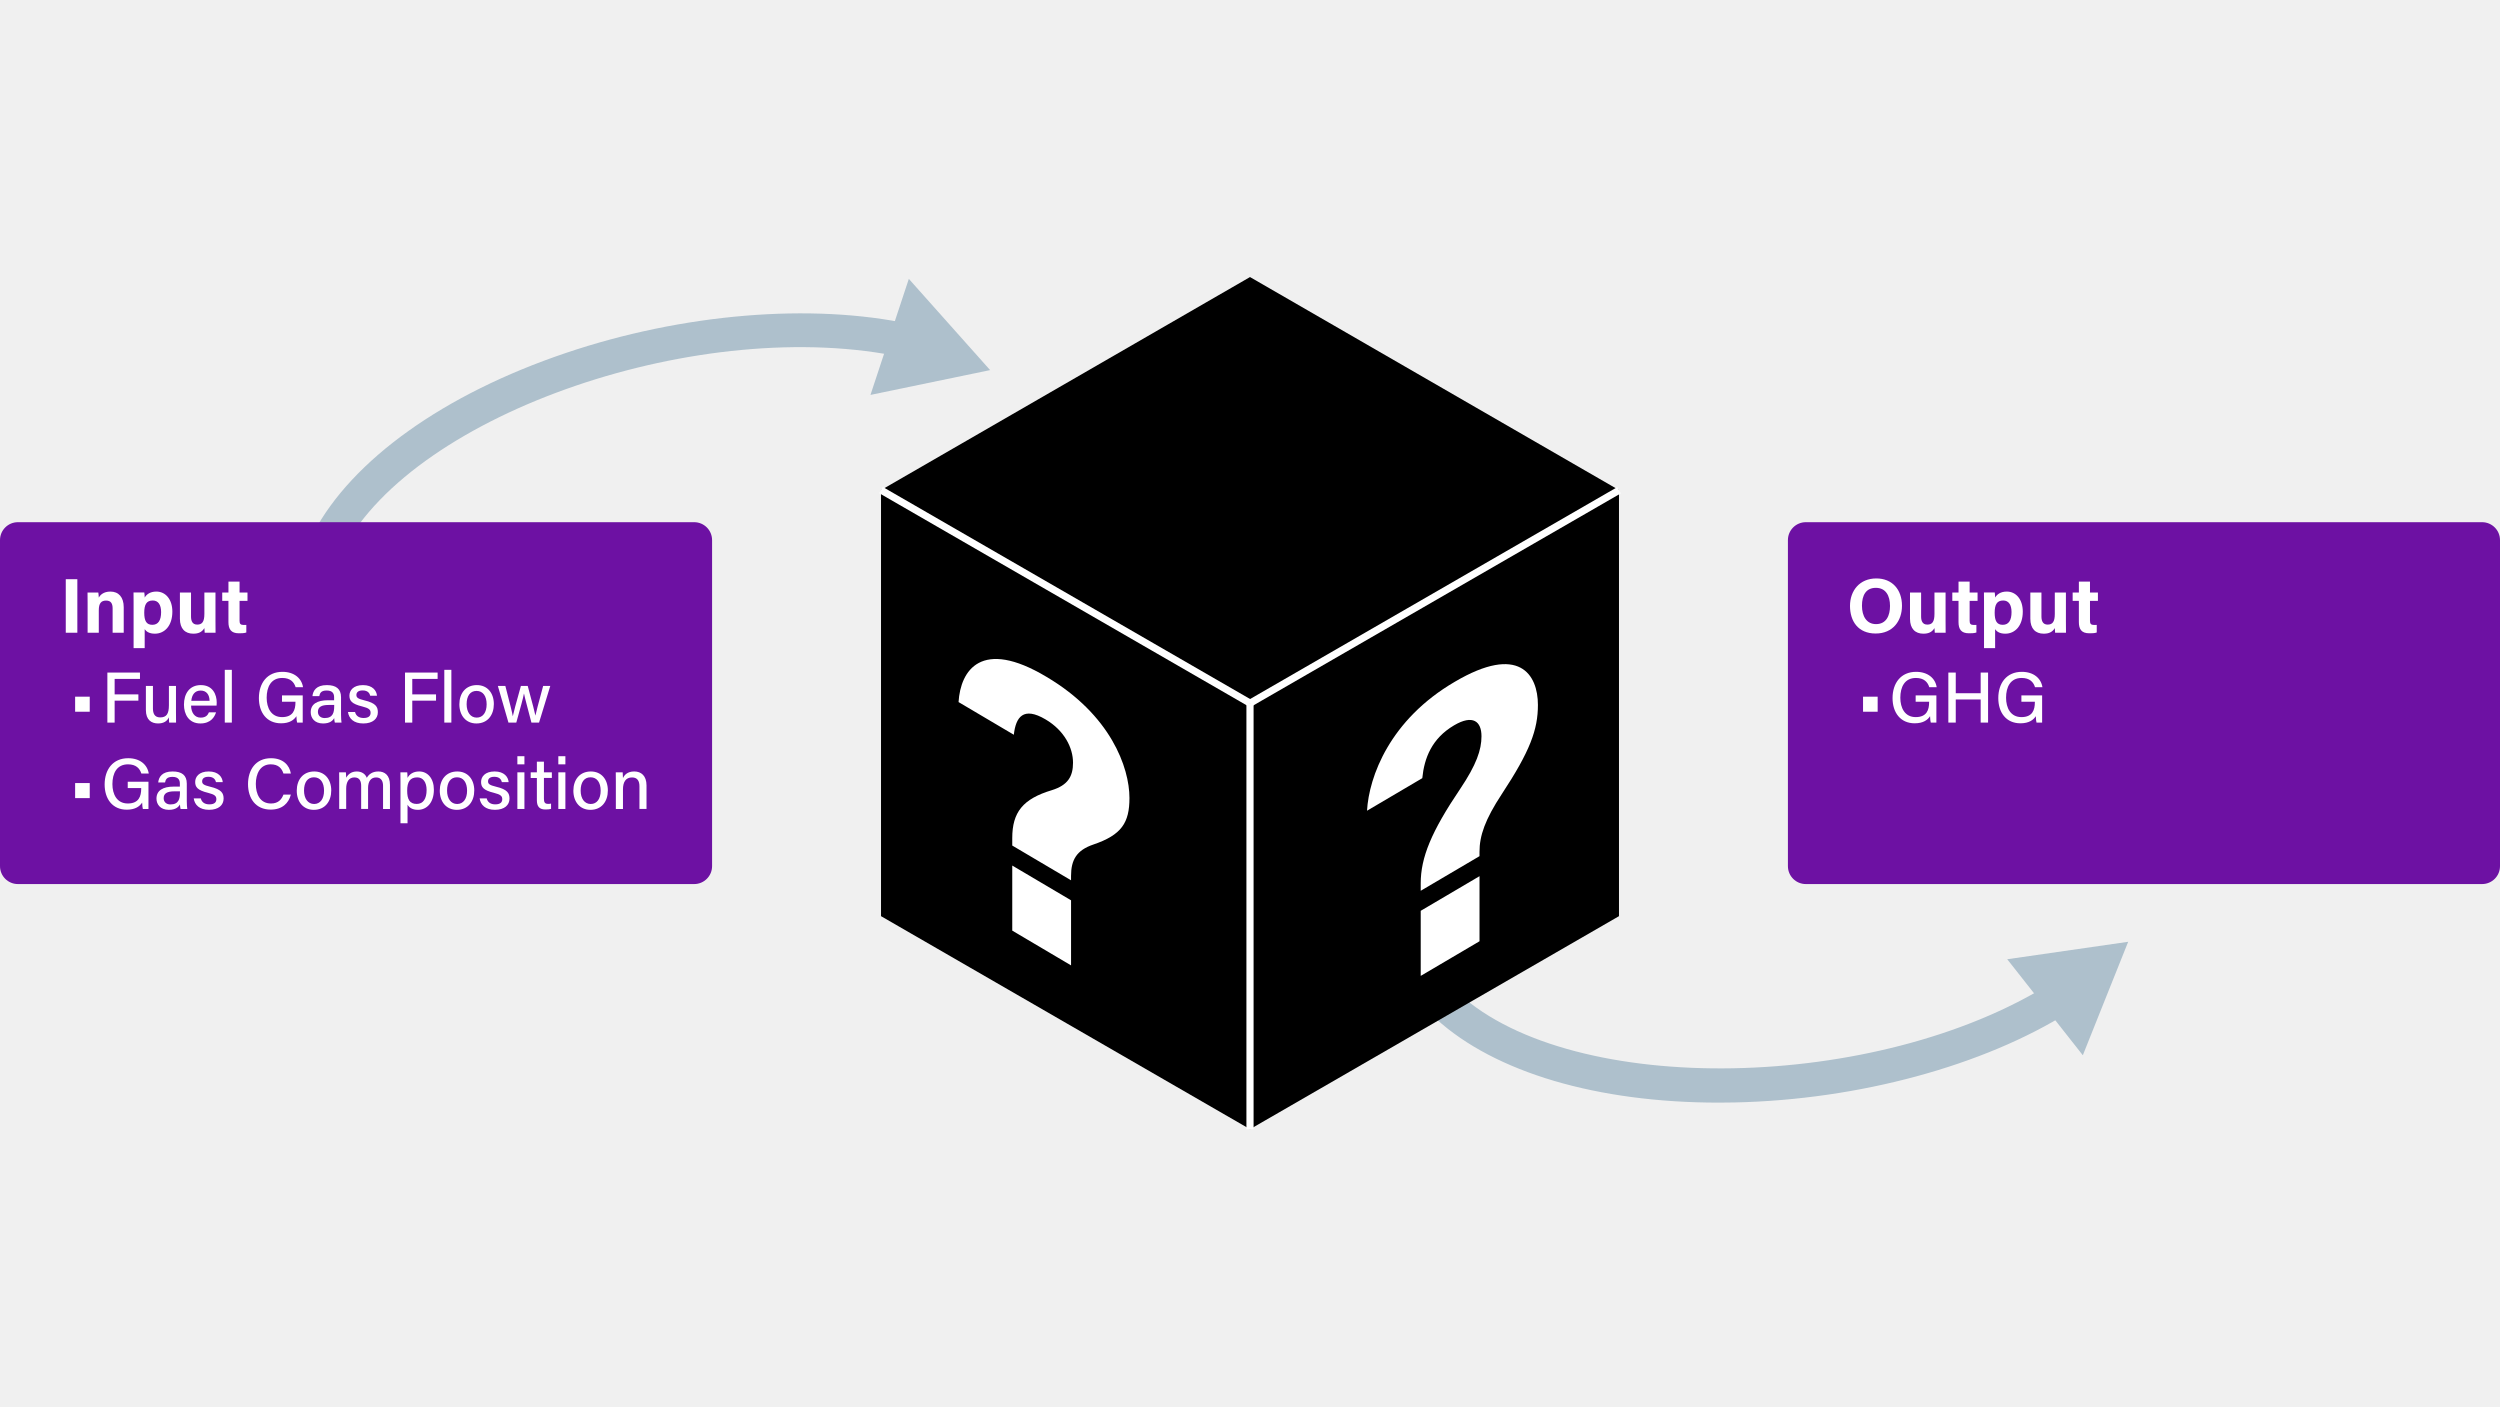
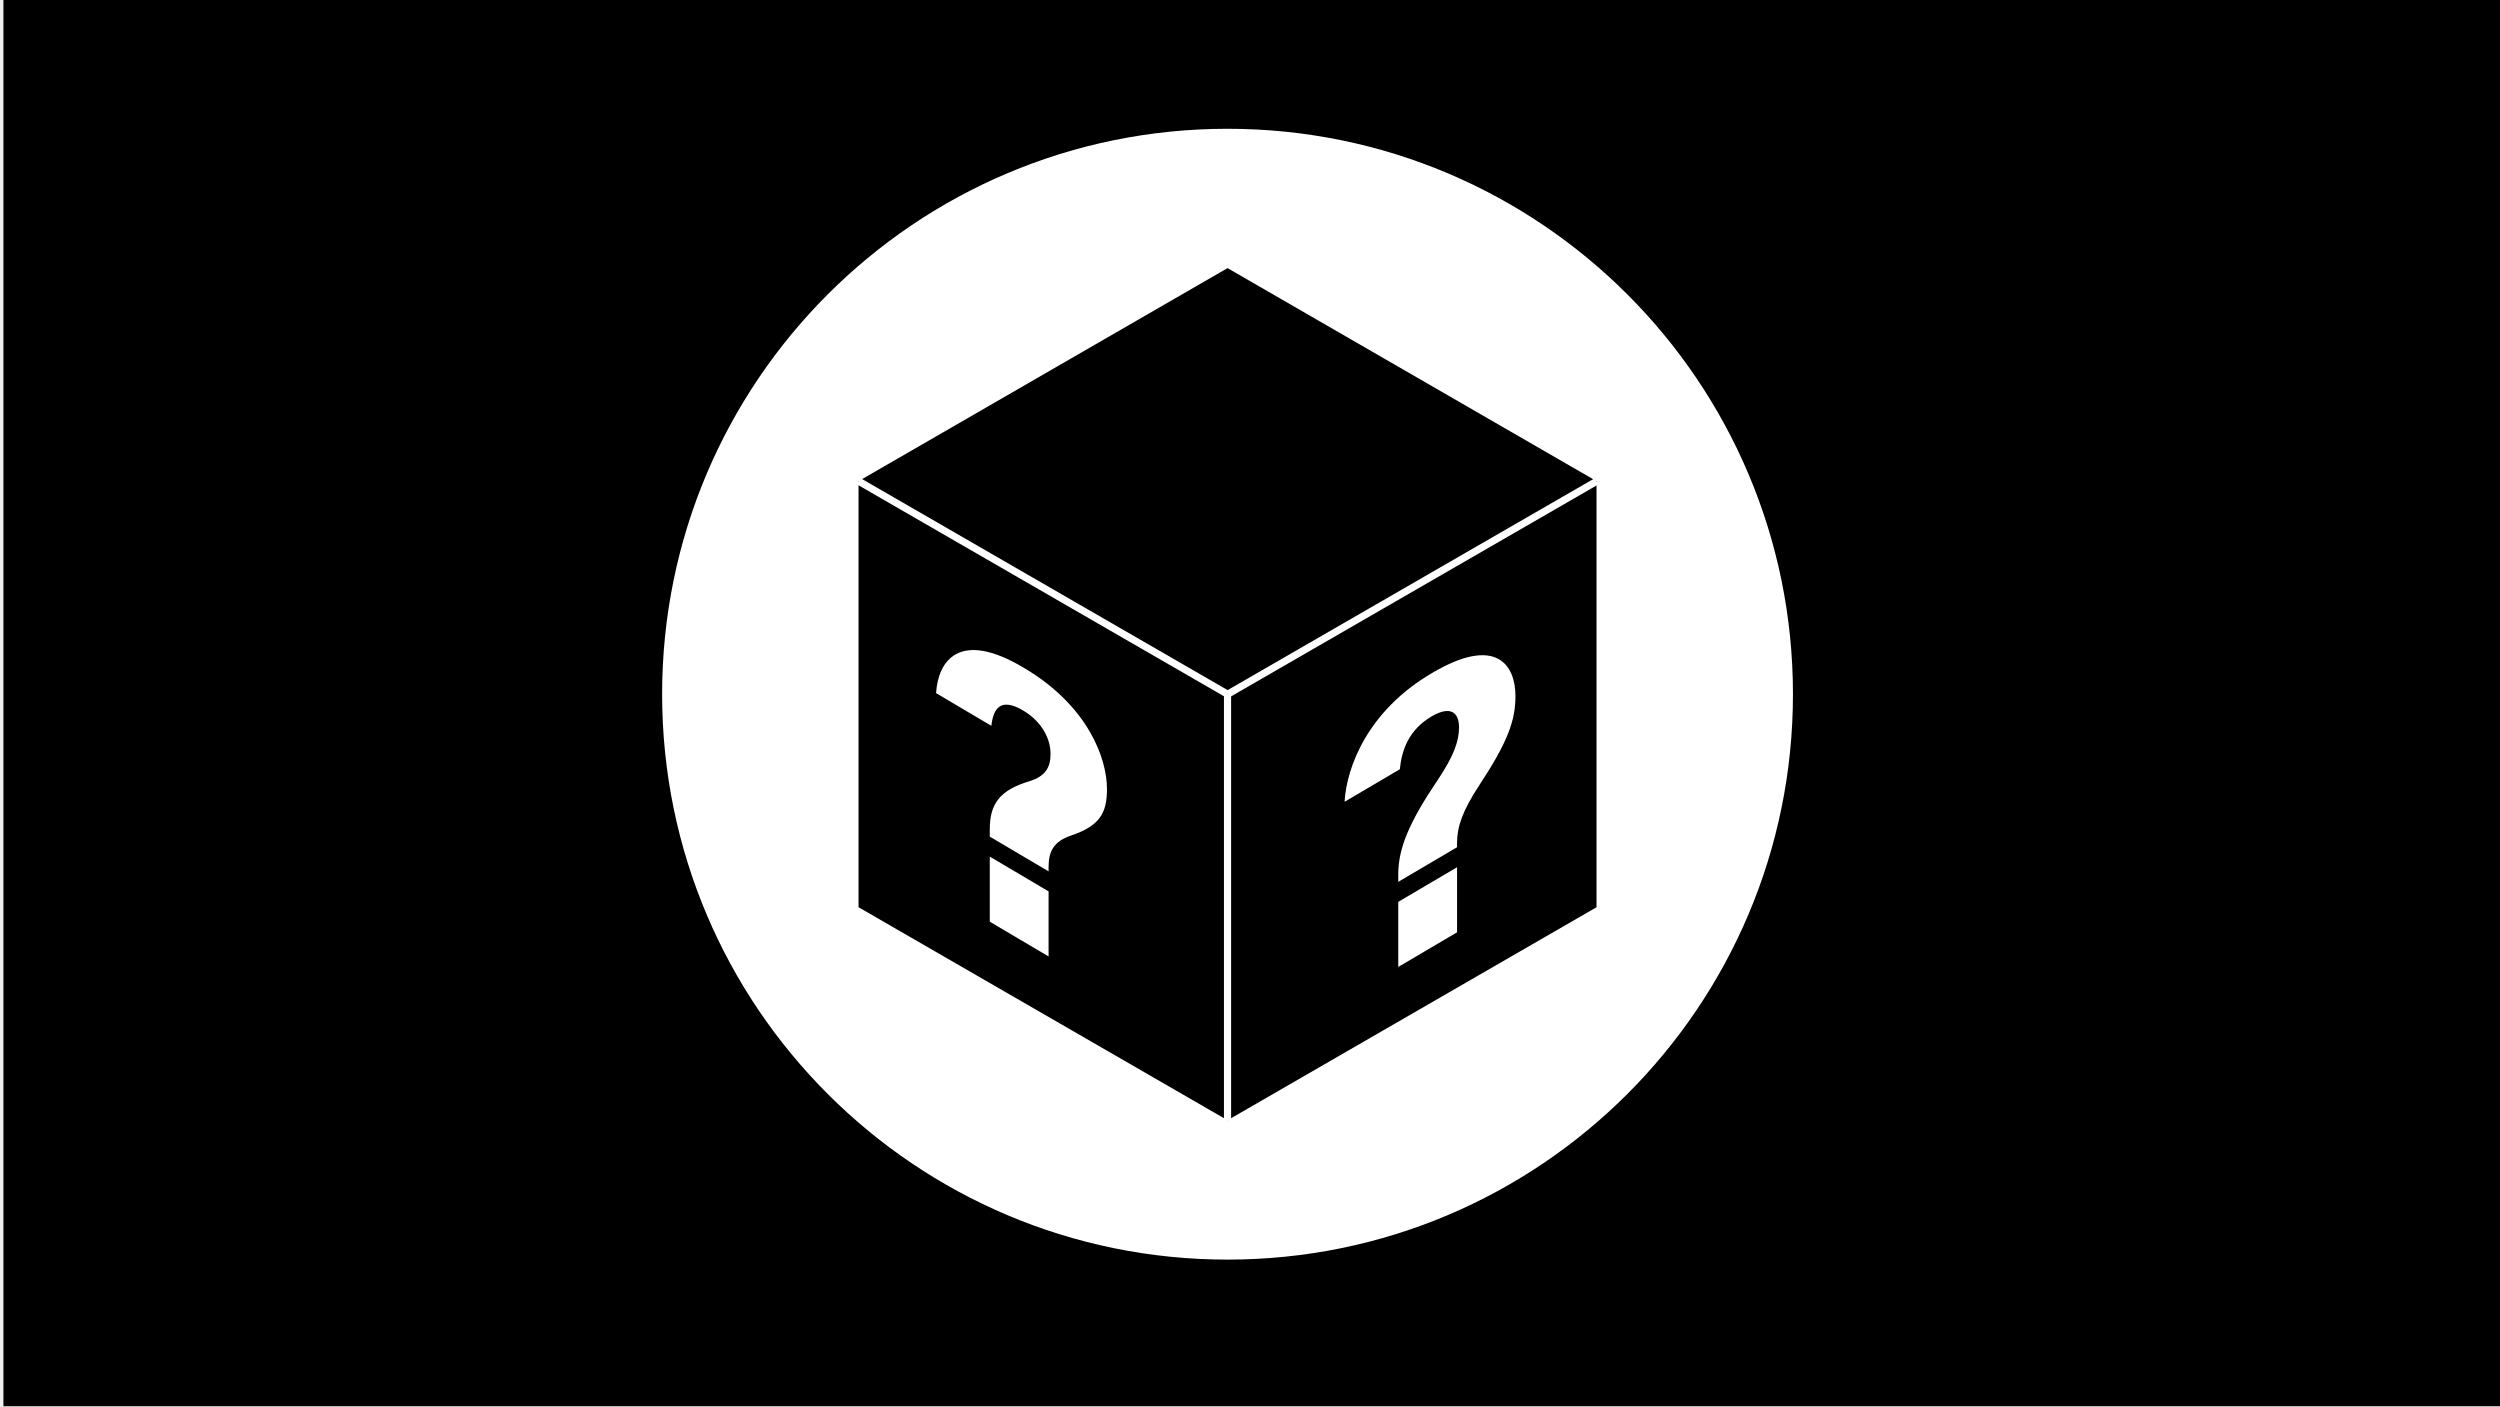
<svg xmlns="http://www.w3.org/2000/svg" id="Layer_2" data-name="Layer 2" viewBox="0 0 1920 1080">
  <defs>
    <style>
      .cls-1 {
        fill: #000;
      }

-       .cls-1, .cls-2, .cls-3, .cls-4 {
+       .cls-1, .cls-2, .cls-3 {
        stroke-width: 0px;
      }

      .cls-2 {
-         fill: #aec0cc;
+         fill: #6d11a3;
      }

      .cls-3 {
-         fill: #6d11a3;
-       }
- 
-       .cls-4 {
        fill: #fff;
      }
    </style>
  </defs>
+   <rect class="cls-1" x="2.63" width="1919.08" height="1080" />
  <g>
-     <path class="cls-2" d="M1320.01,846.82c-93.22,0-171.83-23.17-217-64.26l17.59-19.34c87.69,79.76,321.38,75.56,454.64-8.18l13.91,22.14c-65.94,41.44-161.87,67.42-256.6,69.5-4.21.09-8.4.14-12.55.14Z" />
-     <polygon class="cls-2" points="1599.61 810.44 1634.44 723.29 1541.55 736.69 1599.61 810.44" />
+     <rect class="cls-2" x="1115.11" y="538.62" width="79.09" height="2.75" />
+     <polygon class="cls-2" points="1190.18 553.72 1213.95 540 1190.18 526.28 1190.18 553.72" />
  </g>
  <g>
-     <path class="cls-2" d="M263.71,421.75l-23.13-12.19c29.74-56.42,100.44-106.9,193.98-138.48,89.77-30.32,188.81-38.57,264.93-22.07l-5.54,25.55c-153.81-33.33-374.97,42.33-430.24,147.19Z" />
-     <polygon class="cls-2" points="668.52 303.29 760.42 284.24 697.98 214.17 668.52 303.29" />
-   </g>
-   <g>
-     <rect class="cls-3" x="1117.74" y="538.62" width="79.09" height="2.75" />
-     <polygon class="cls-3" points="1192.82 553.72 1216.58 540 1192.82 526.28 1192.82 553.72" />
-   </g>
-   <g>
-     <polygon class="cls-1" points="676.62 376.39 676.62 703.61 960 867.22 1243.38 703.61 1243.38 376.39 960 212.78 676.62 376.39" />
-     <rect class="cls-4" x="957.25" y="540" width="5.5" height="327.23" />
-     <rect class="cls-4" x="815.56" y="294.58" width="5.51" height="327.22" transform="translate(12.35 937.77) rotate(-60)" />
-     <rect class="cls-4" x="938.08" y="455.44" width="327.22" height="5.51" transform="translate(-81.51 612.12) rotate(-29.99)" />
-     <path class="cls-4" d="M1091.11,684.15v-5.72c0-19.87,8.13-39.71,30.41-72.71,12.34-18.41,16.26-29.75,16.26-40.29,0-11.44-6.62-16.87-21.07-8.36-17.16,10.11-22.88,25.22-24.39,40.56l-42.45,25.01c1.51-26.18,17.46-69.9,67.43-99.04,49.37-29.09,63.82-5.69,63.82,17.79,0,18.97-6.02,35.46-27.7,68.4-12.95,19.67-17.16,32.09-17.16,44.43v3.31l-45.16,26.6ZM1091.11,749.48v-49.98l45.16-26.6v49.98l-45.16,26.6Z" />
-     <path class="cls-4" d="M777.41,649.39v-5.72c0-19.87,8.13-30.12,30.41-36.82,12.34-3.84,16.26-10.56,16.26-21.1,0-11.44-6.62-24.69-21.07-33.23-17.16-10.15-22.88-1.79-24.39,11.77l-42.45-25.1c1.51-24.4,17.46-49.28,67.43-19.44,49.37,29.19,63.82,69.65,63.82,93.13,0,18.97-6.02,28.35-27.7,35.71-12.95,4.39-17.16,11.83-17.16,24.17v3.31l-45.16-26.7ZM777.41,714.72v-49.98l45.16,26.7v49.98l-45.16-26.7Z" />
-   </g>
-   <g>
-     <rect class="cls-3" y="401.04" width="546.88" height="277.92" rx="13.76" ry="13.76" />
+     <circle class="cls-3" cx="942.75" cy="533.14" r="434.24" />
    <g>
-       <path class="cls-4" d="M59.4,444.83v41.11h-8.89v-41.11h8.89Z" />
-       <path class="cls-4" d="M67.28,462.86c0-2.63,0-5.49-.06-7.82h8.29c.18.83.3,2.98.36,3.94,1.01-1.91,3.52-4.65,8.95-4.65,6.21,0,10.2,4.24,10.2,11.99v19.63h-8.53v-18.68c0-3.52-1.13-6.03-4.95-6.03s-5.67,2.03-5.67,7.52v17.19h-8.59v-23.09Z" />
-       <path class="cls-4" d="M102.6,497.76v-35.27c0-2.51,0-4.95-.06-7.46h8.29c.12.83.3,2.74.3,3.88,1.31-2.27,4.06-4.59,8.95-4.59,6.98,0,12.29,5.85,12.29,15.4,0,10.92-5.97,16.95-13.43,16.95-4.36,0-6.62-1.67-7.82-3.46v14.56h-8.53ZM117.34,461.18c-4.83,0-6.56,3.16-6.56,9.37s1.61,9.31,6.21,9.31,6.74-3.52,6.74-9.79c0-5.67-2.27-8.89-6.39-8.89Z" />
-       <path class="cls-4" d="M165.49,477c0,2.92,0,6.21.06,8.95h-8.35c-.12-.84-.18-2.51-.24-3.58-1.85,3.1-4.54,4.3-8.53,4.3-6.27,0-10.26-3.82-10.26-11.46v-20.17h8.53v18.44c0,3.4,1.08,6.21,4.77,6.21s5.49-2.09,5.49-8.17v-16.47h8.53v21.96Z" />
-       <path class="cls-4" d="M170.68,455.04h4.77v-8.35h8.53v8.35h6.09v6.44h-6.09v15.28c0,2.33.72,3.22,3.28,3.22.48,0,1.31,0,1.91-.06v5.85c-1.67.6-4,.6-5.73.6-6.03,0-8-3.22-8-8.65v-16.23h-4.77v-6.44Z" />
-     </g>
-     <g>
-       <path class="cls-4" d="M68.92,535.05v11.56h-11.22v-11.56h11.22Z" />
-       <path class="cls-4" d="M82.46,516.53h25.04v4.87h-19.46v11.89h18.24v4.81h-18.24v16.86h-5.58v-38.42Z" />
-       <path class="cls-4" d="M135.15,546.77c0,2.71.06,6.36.06,8.18h-5.31c-.11-.72-.17-2.43-.17-4.04-1.44,3.04-4.09,4.7-8.35,4.7-4.98,0-9.34-2.6-9.34-10.34v-18.46h5.42v17.3c0,3.59,1.11,6.86,5.53,6.86,4.86,0,6.74-2.65,6.74-9.45v-14.71h5.42v19.96Z" />
-       <path class="cls-4" d="M146.75,541.91c.06,5.31,2.71,9.23,7.3,9.23,4.2,0,5.58-2.1,6.41-4.09h5.47c-1.11,3.59-4.09,8.57-12.05,8.57-8.9,0-12.6-7.13-12.6-14.43,0-8.46,4.26-15.04,12.94-15.04,9.18,0,12.22,7.24,12.22,13.43,0,.88,0,1.55-.11,2.32h-19.57ZM160.96,538.2c-.06-4.37-2.21-7.85-6.8-7.85s-6.8,3.26-7.24,7.85h14.04Z" />
-       <path class="cls-4" d="M172.63,554.95v-40.52h5.42v40.52h-5.42Z" />
-       <path class="cls-4" d="M232.5,554.95h-4.31c-.28-.83-.44-2.43-.55-4.92-1.77,2.77-5.14,5.47-11.78,5.47-11.11,0-17.03-8.4-17.03-19.35,0-11.5,6.36-20.18,18.08-20.18,9.07,0,14.76,4.98,15.81,11.78h-5.69c-1.22-3.93-4.09-7.08-10.23-7.08-8.73,0-12,7.02-12,15.2,0,7.69,3.37,14.87,11.83,14.87s10.28-5.53,10.28-11.44v-.39h-10.34v-4.86h15.92v20.9Z" />
-       <path class="cls-4" d="M261.9,548.6c0,2.6.22,5.58.39,6.36h-5.14c-.22-.61-.39-1.99-.5-3.48-.94,1.82-3.15,4.15-8.51,4.15-6.69,0-9.51-4.37-9.51-8.62,0-6.3,4.98-9.23,13.32-9.23h4.64v-2.27c0-2.38-.77-5.2-5.69-5.2-4.48,0-5.25,2.16-5.69,4.31h-5.25c.39-4.09,2.93-8.51,11.11-8.46,7.02,0,10.84,2.87,10.84,9.29v13.16ZM256.65,541.41h-4.31c-5.42,0-8.18,1.55-8.18,5.25,0,2.76,1.88,4.81,5.2,4.81,6.41,0,7.3-4.37,7.3-9.18v-.88Z" />
-       <path class="cls-4" d="M272.68,546.83c.72,2.93,2.93,4.59,6.58,4.59,3.87,0,5.36-1.6,5.36-3.98s-1.27-3.59-6.36-4.86c-8.29-1.99-9.9-4.53-9.9-8.4s2.93-8.02,10.39-8.02,10.45,4.31,10.78,8.18h-5.2c-.39-1.66-1.6-4.09-5.81-4.09-3.7,0-4.81,1.77-4.81,3.48,0,1.99,1.1,2.93,6.14,4.15,8.73,2.05,10.34,4.97,10.34,9.12,0,4.92-3.81,8.62-11.17,8.62s-11.06-3.76-11.78-8.79h5.42Z" />
-       <path class="cls-4" d="M311.05,516.53h25.04v4.87h-19.46v11.89h18.24v4.81h-18.24v16.86h-5.58v-38.42Z" />
-       <path class="cls-4" d="M341.23,554.95v-40.52h5.42v40.52h-5.42Z" />
-       <path class="cls-4" d="M379.27,540.8c0,8.24-4.7,14.82-13.38,14.82-8.18,0-13.1-6.25-13.1-14.71s4.87-14.76,13.44-14.76c7.91,0,13.05,5.86,13.05,14.65ZM358.37,540.85c0,6.03,2.93,10.28,7.74,10.28s7.63-4.04,7.63-10.23-2.76-10.28-7.74-10.28-7.63,3.93-7.63,10.23Z" />
-       <path class="cls-4" d="M388.11,526.81c3.32,12.83,5.2,20.12,5.69,23.16h.06c.55-2.71,2.27-9.23,6.19-23.16h5.25c4.15,15.54,5.36,20.01,5.86,22.67h.06c.66-2.99,1.71-7.19,5.92-22.67h5.47l-8.62,28.14h-5.86c-2.65-10.34-5.09-19.07-5.69-22.28h-.06c-.5,3.15-2.82,11.33-5.86,22.28h-6.03l-8.13-28.14h5.75Z" />
-       <path class="cls-4" d="M68.92,601.39v11.56h-11.22v-11.56h11.22Z" />
-       <path class="cls-4" d="M114.03,621.29h-4.31c-.28-.83-.44-2.43-.55-4.92-1.77,2.77-5.14,5.47-11.78,5.47-11.11,0-17.03-8.4-17.03-19.35,0-11.5,6.36-20.18,18.08-20.18,9.07,0,14.76,4.98,15.81,11.78h-5.69c-1.22-3.93-4.09-7.08-10.23-7.08-8.73,0-12,7.02-12,15.2,0,7.69,3.37,14.87,11.83,14.87s10.28-5.53,10.28-11.44v-.39h-10.34v-4.86h15.92v20.9Z" />
-       <path class="cls-4" d="M143.44,614.93c0,2.6.22,5.58.39,6.36h-5.14c-.22-.61-.39-1.99-.5-3.48-.94,1.82-3.15,4.15-8.51,4.15-6.69,0-9.51-4.37-9.51-8.62,0-6.3,4.98-9.23,13.32-9.23h4.64v-2.27c0-2.38-.77-5.2-5.69-5.2-4.48,0-5.25,2.16-5.69,4.31h-5.25c.39-4.09,2.93-8.51,11.11-8.46,7.02,0,10.84,2.87,10.84,9.29v13.16ZM138.19,607.75h-4.31c-5.42,0-8.18,1.55-8.18,5.25,0,2.76,1.88,4.81,5.2,4.81,6.41,0,7.3-4.37,7.3-9.18v-.88Z" />
-       <path class="cls-4" d="M154.22,613.16c.72,2.93,2.93,4.59,6.58,4.59,3.87,0,5.36-1.6,5.36-3.98s-1.27-3.59-6.36-4.87c-8.29-1.99-9.9-4.53-9.9-8.4s2.93-8.02,10.39-8.02,10.45,4.31,10.78,8.18h-5.2c-.39-1.66-1.6-4.09-5.81-4.09-3.7,0-4.81,1.77-4.81,3.48,0,1.99,1.1,2.93,6.14,4.15,8.74,2.05,10.34,4.97,10.34,9.12,0,4.92-3.81,8.62-11.17,8.62s-11.06-3.76-11.78-8.79h5.42Z" />
-       <path class="cls-4" d="M223.38,610.23c-1.66,6.63-6.63,11.55-15.48,11.55-11.61,0-17.42-8.68-17.42-19.57s5.81-19.9,17.64-19.9c9.29,0,14.21,5.36,15.26,11.78h-5.69c-1.27-3.98-3.87-7.08-9.78-7.08-8.18,0-11.44,7.41-11.44,15.04s3.1,15.04,11.67,15.04c5.81,0,8.24-3.43,9.56-6.85h5.69Z" />
-       <path class="cls-4" d="M254.39,607.14c0,8.24-4.7,14.82-13.38,14.82-8.18,0-13.1-6.25-13.1-14.71s4.87-14.76,13.44-14.76c7.91,0,13.05,5.86,13.05,14.65ZM233.49,607.19c0,6.03,2.93,10.28,7.74,10.28s7.63-4.04,7.63-10.23-2.76-10.28-7.74-10.28-7.63,3.93-7.63,10.23Z" />
-       <path class="cls-4" d="M260.52,600.39c0-2.43,0-4.92-.06-7.24h5.2c.11.83.22,2.76.22,4.15,1.33-2.43,3.76-4.81,8.13-4.81,3.98,0,6.63,2.05,7.68,4.86,1.55-2.6,4.15-4.86,8.9-4.86s8.9,2.76,8.9,10.34v18.46h-5.31v-17.86c0-3.1-1.16-6.36-5.31-6.36s-6.19,3.21-6.19,8.07v16.14h-5.31v-17.64c0-3.48-.99-6.58-5.2-6.58s-6.3,3.37-6.3,8.62v15.59h-5.36v-20.9Z" />
-       <path class="cls-4" d="M307.57,632.29v-32.29c0-2.32,0-4.64-.06-6.86h5.25c.11.89.22,2.6.22,4.26,1.44-2.71,4.26-4.92,8.96-4.92,6.52,0,11.28,5.42,11.28,13.99,0,10.06-5.47,15.48-12.27,15.48-4.42,0-6.74-1.82-7.96-3.93v14.26h-5.42ZM320.45,597.02c-5.58,0-7.74,3.54-7.74,10.17s1.82,10.23,7.35,10.23c4.98,0,7.57-4.04,7.57-10.72,0-5.81-2.6-9.68-7.19-9.68Z" />
-       <path class="cls-4" d="M364.23,607.14c0,8.24-4.7,14.82-13.38,14.82-8.18,0-13.1-6.25-13.1-14.71s4.87-14.76,13.44-14.76c7.91,0,13.05,5.86,13.05,14.65ZM343.34,607.19c0,6.03,2.93,10.28,7.74,10.28s7.63-4.04,7.63-10.23-2.76-10.28-7.74-10.28-7.63,3.93-7.63,10.23Z" />
-       <path class="cls-4" d="M373.79,613.16c.72,2.93,2.93,4.59,6.58,4.59,3.87,0,5.36-1.6,5.36-3.98s-1.27-3.59-6.36-4.87c-8.29-1.99-9.9-4.53-9.9-8.4s2.93-8.02,10.39-8.02,10.45,4.31,10.78,8.18h-5.2c-.39-1.66-1.6-4.09-5.81-4.09-3.7,0-4.81,1.77-4.81,3.48,0,1.99,1.1,2.93,6.14,4.15,8.74,2.05,10.34,4.97,10.34,9.12,0,4.92-3.81,8.62-11.17,8.62s-11.06-3.76-11.78-8.79h5.42Z" />
-       <path class="cls-4" d="M397.34,587.02v-6.25h5.42v6.25h-5.42ZM397.34,593.15h5.42v28.14h-5.42v-28.14Z" />
-       <path class="cls-4" d="M407.57,593.15h4.75v-8.18h5.42v8.18h6.08v4.31h-6.08v15.98c0,2.65.66,3.93,3.15,3.93.66,0,1.6,0,2.32-.22v4.04c-1.27.44-2.98.5-4.37.5-4.64,0-6.52-2.38-6.52-7.13v-17.08h-4.75v-4.31Z" />
-       <path class="cls-4" d="M428.8,587.02v-6.25h5.42v6.25h-5.42ZM428.8,593.15h5.42v28.14h-5.42v-28.14Z" />
-       <path class="cls-4" d="M466.83,607.14c0,8.24-4.7,14.82-13.38,14.82-8.18,0-13.1-6.25-13.1-14.71s4.87-14.76,13.44-14.76c7.91,0,13.05,5.86,13.05,14.65ZM445.94,607.19c0,6.03,2.93,10.28,7.74,10.28s7.63-4.04,7.63-10.23-2.76-10.28-7.74-10.28-7.63,3.93-7.63,10.23Z" />
-       <path class="cls-4" d="M472.97,600.23c0-2.43,0-4.92-.06-7.08h5.31c.11.83.22,3.59.22,4.42,1.05-2.32,3.37-5.09,8.68-5.09s9.4,3.32,9.4,10.72v18.08h-5.42v-17.41c0-4.04-1.55-6.8-5.69-6.8-4.92,0-6.97,3.65-6.97,9.18v15.04h-5.47v-21.06Z" />
-     </g>
-   </g>
-   <g>
-     <rect class="cls-3" x="1373.12" y="401.04" width="546.88" height="277.92" rx="13.76" ry="13.76" />
-     <g>
-       <path class="cls-4" d="M1460.72,465.24c0,11.46-6.86,21.3-20.23,21.3s-19.69-9.37-19.69-21.18,7.46-21.12,20.23-21.12c12.05,0,19.69,8.41,19.69,21ZM1429.99,465.18c0,8.05,3.52,14.14,10.8,14.14,7.94,0,10.74-6.62,10.74-13.96,0-7.82-3.22-13.9-10.86-13.9s-10.68,5.73-10.68,13.73Z" />
-       <path class="cls-4" d="M1494.2,477c0,2.92,0,6.21.06,8.95h-8.35c-.12-.84-.18-2.51-.24-3.58-1.85,3.1-4.54,4.3-8.53,4.3-6.27,0-10.26-3.82-10.26-11.46v-20.17h8.53v18.44c0,3.4,1.08,6.21,4.77,6.21s5.49-2.09,5.49-8.17v-16.47h8.53v21.96Z" />
-       <path class="cls-4" d="M1499.38,455.04h4.77v-8.35h8.53v8.35h6.09v6.44h-6.09v15.28c0,2.33.72,3.22,3.28,3.22.48,0,1.31,0,1.91-.06v5.85c-1.67.6-4,.6-5.73.6-6.03,0-8-3.22-8-8.65v-16.23h-4.77v-6.44Z" />
-       <path class="cls-4" d="M1523.73,497.76v-35.27c0-2.51,0-4.95-.06-7.46h8.29c.12.83.3,2.74.3,3.88,1.31-2.27,4.06-4.59,8.95-4.59,6.98,0,12.29,5.85,12.29,15.4,0,10.92-5.97,16.95-13.43,16.95-4.36,0-6.62-1.67-7.82-3.46v14.56h-8.53ZM1538.47,461.18c-4.83,0-6.56,3.16-6.56,9.37s1.61,9.31,6.21,9.31,6.74-3.52,6.74-9.79c0-5.67-2.27-8.89-6.39-8.89Z" />
-       <path class="cls-4" d="M1586.62,477c0,2.92,0,6.21.06,8.95h-8.35c-.12-.84-.18-2.51-.24-3.58-1.85,3.1-4.54,4.3-8.53,4.3-6.27,0-10.26-3.82-10.26-11.46v-20.17h8.53v18.44c0,3.4,1.08,6.21,4.77,6.21s5.49-2.09,5.49-8.17v-16.47h8.53v21.96Z" />
-       <path class="cls-4" d="M1591.81,455.04h4.77v-8.35h8.53v8.35h6.09v6.44h-6.09v15.28c0,2.33.72,3.22,3.28,3.22.48,0,1.31,0,1.91-.06v5.85c-1.67.6-4,.6-5.73.6-6.03,0-8-3.22-8-8.65v-16.23h-4.77v-6.44Z" />
-     </g>
-     <g>
-       <path class="cls-4" d="M1442.04,535.05v11.56h-11.22v-11.56h11.22Z" />
-       <path class="cls-4" d="M1487.15,554.95h-4.31c-.28-.83-.44-2.43-.55-4.92-1.77,2.77-5.14,5.47-11.78,5.47-11.11,0-17.03-8.4-17.03-19.35,0-11.5,6.36-20.18,18.08-20.18,9.07,0,14.76,4.98,15.81,11.78h-5.69c-1.22-3.93-4.09-7.08-10.23-7.08-8.73,0-12,7.02-12,15.2,0,7.69,3.37,14.87,11.83,14.87s10.28-5.53,10.28-11.44v-.39h-10.34v-4.86h15.92v20.9Z" />
-       <path class="cls-4" d="M1496.33,516.53h5.69v15.87h19.13v-15.87h5.69v38.42h-5.69v-17.75h-19.13v17.75h-5.69v-38.42Z" />
-       <path class="cls-4" d="M1568.36,554.95h-4.31c-.28-.83-.44-2.43-.55-4.92-1.77,2.77-5.14,5.47-11.78,5.47-11.11,0-17.03-8.4-17.03-19.35,0-11.5,6.36-20.18,18.08-20.18,9.07,0,14.76,4.98,15.81,11.78h-5.69c-1.22-3.93-4.09-7.08-10.23-7.08-8.73,0-12,7.02-12,15.2,0,7.69,3.37,14.87,11.83,14.87s10.28-5.53,10.28-11.44v-.39h-10.34v-4.86h15.92v20.9Z" />
+       <polygon class="cls-1" points="659.36 369.53 659.36 696.75 942.75 860.36 1226.13 696.75 1226.13 369.53 942.75 205.91 659.36 369.53" />
+       <rect class="cls-3" x="939.99" y="533.14" width="5.5" height="327.23" />
+       <rect class="cls-3" x="798.3" y="287.72" width="5.51" height="327.22" transform="translate(9.66 919.4) rotate(-60)" />
+       <rect class="cls-3" x="920.83" y="448.58" width="327.22" height="5.51" transform="translate(-80.39 602.58) rotate(-29.99)" />
+       <path class="cls-3" d="M1073.86,677.29v-5.72c0-19.87,8.13-39.71,30.41-72.71,12.34-18.41,16.26-29.75,16.26-40.29,0-11.44-6.62-16.87-21.07-8.36-17.16,10.11-22.88,25.22-24.39,40.56l-42.45,25.01c1.51-26.18,17.46-69.9,67.43-99.04,49.37-29.09,63.82-5.69,63.82,17.79,0,18.97-6.02,35.46-27.7,68.4-12.95,19.67-17.16,32.09-17.16,44.43v3.31l-45.16,26.6ZM1073.86,742.61v-49.98l45.16-26.6v49.98l-45.16,26.6Z" />
+       <path class="cls-3" d="M760.15,642.53v-5.72c0-19.87,8.13-30.12,30.41-36.82,12.34-3.84,16.26-10.56,16.26-21.1,0-11.44-6.62-24.69-21.07-33.23-17.16-10.15-22.88-1.79-24.39,11.77l-42.45-25.1c1.51-24.4,17.46-49.28,67.43-19.44,49.37,29.19,63.82,69.65,63.82,93.13,0,18.97-6.02,28.35-27.7,35.71-12.95,4.39-17.16,11.83-17.16,24.17v3.31l-45.16-26.7ZM760.15,707.86v-49.98l45.16,26.7v49.98l-45.16-26.7Z" />
    </g>
  </g>
</svg>
